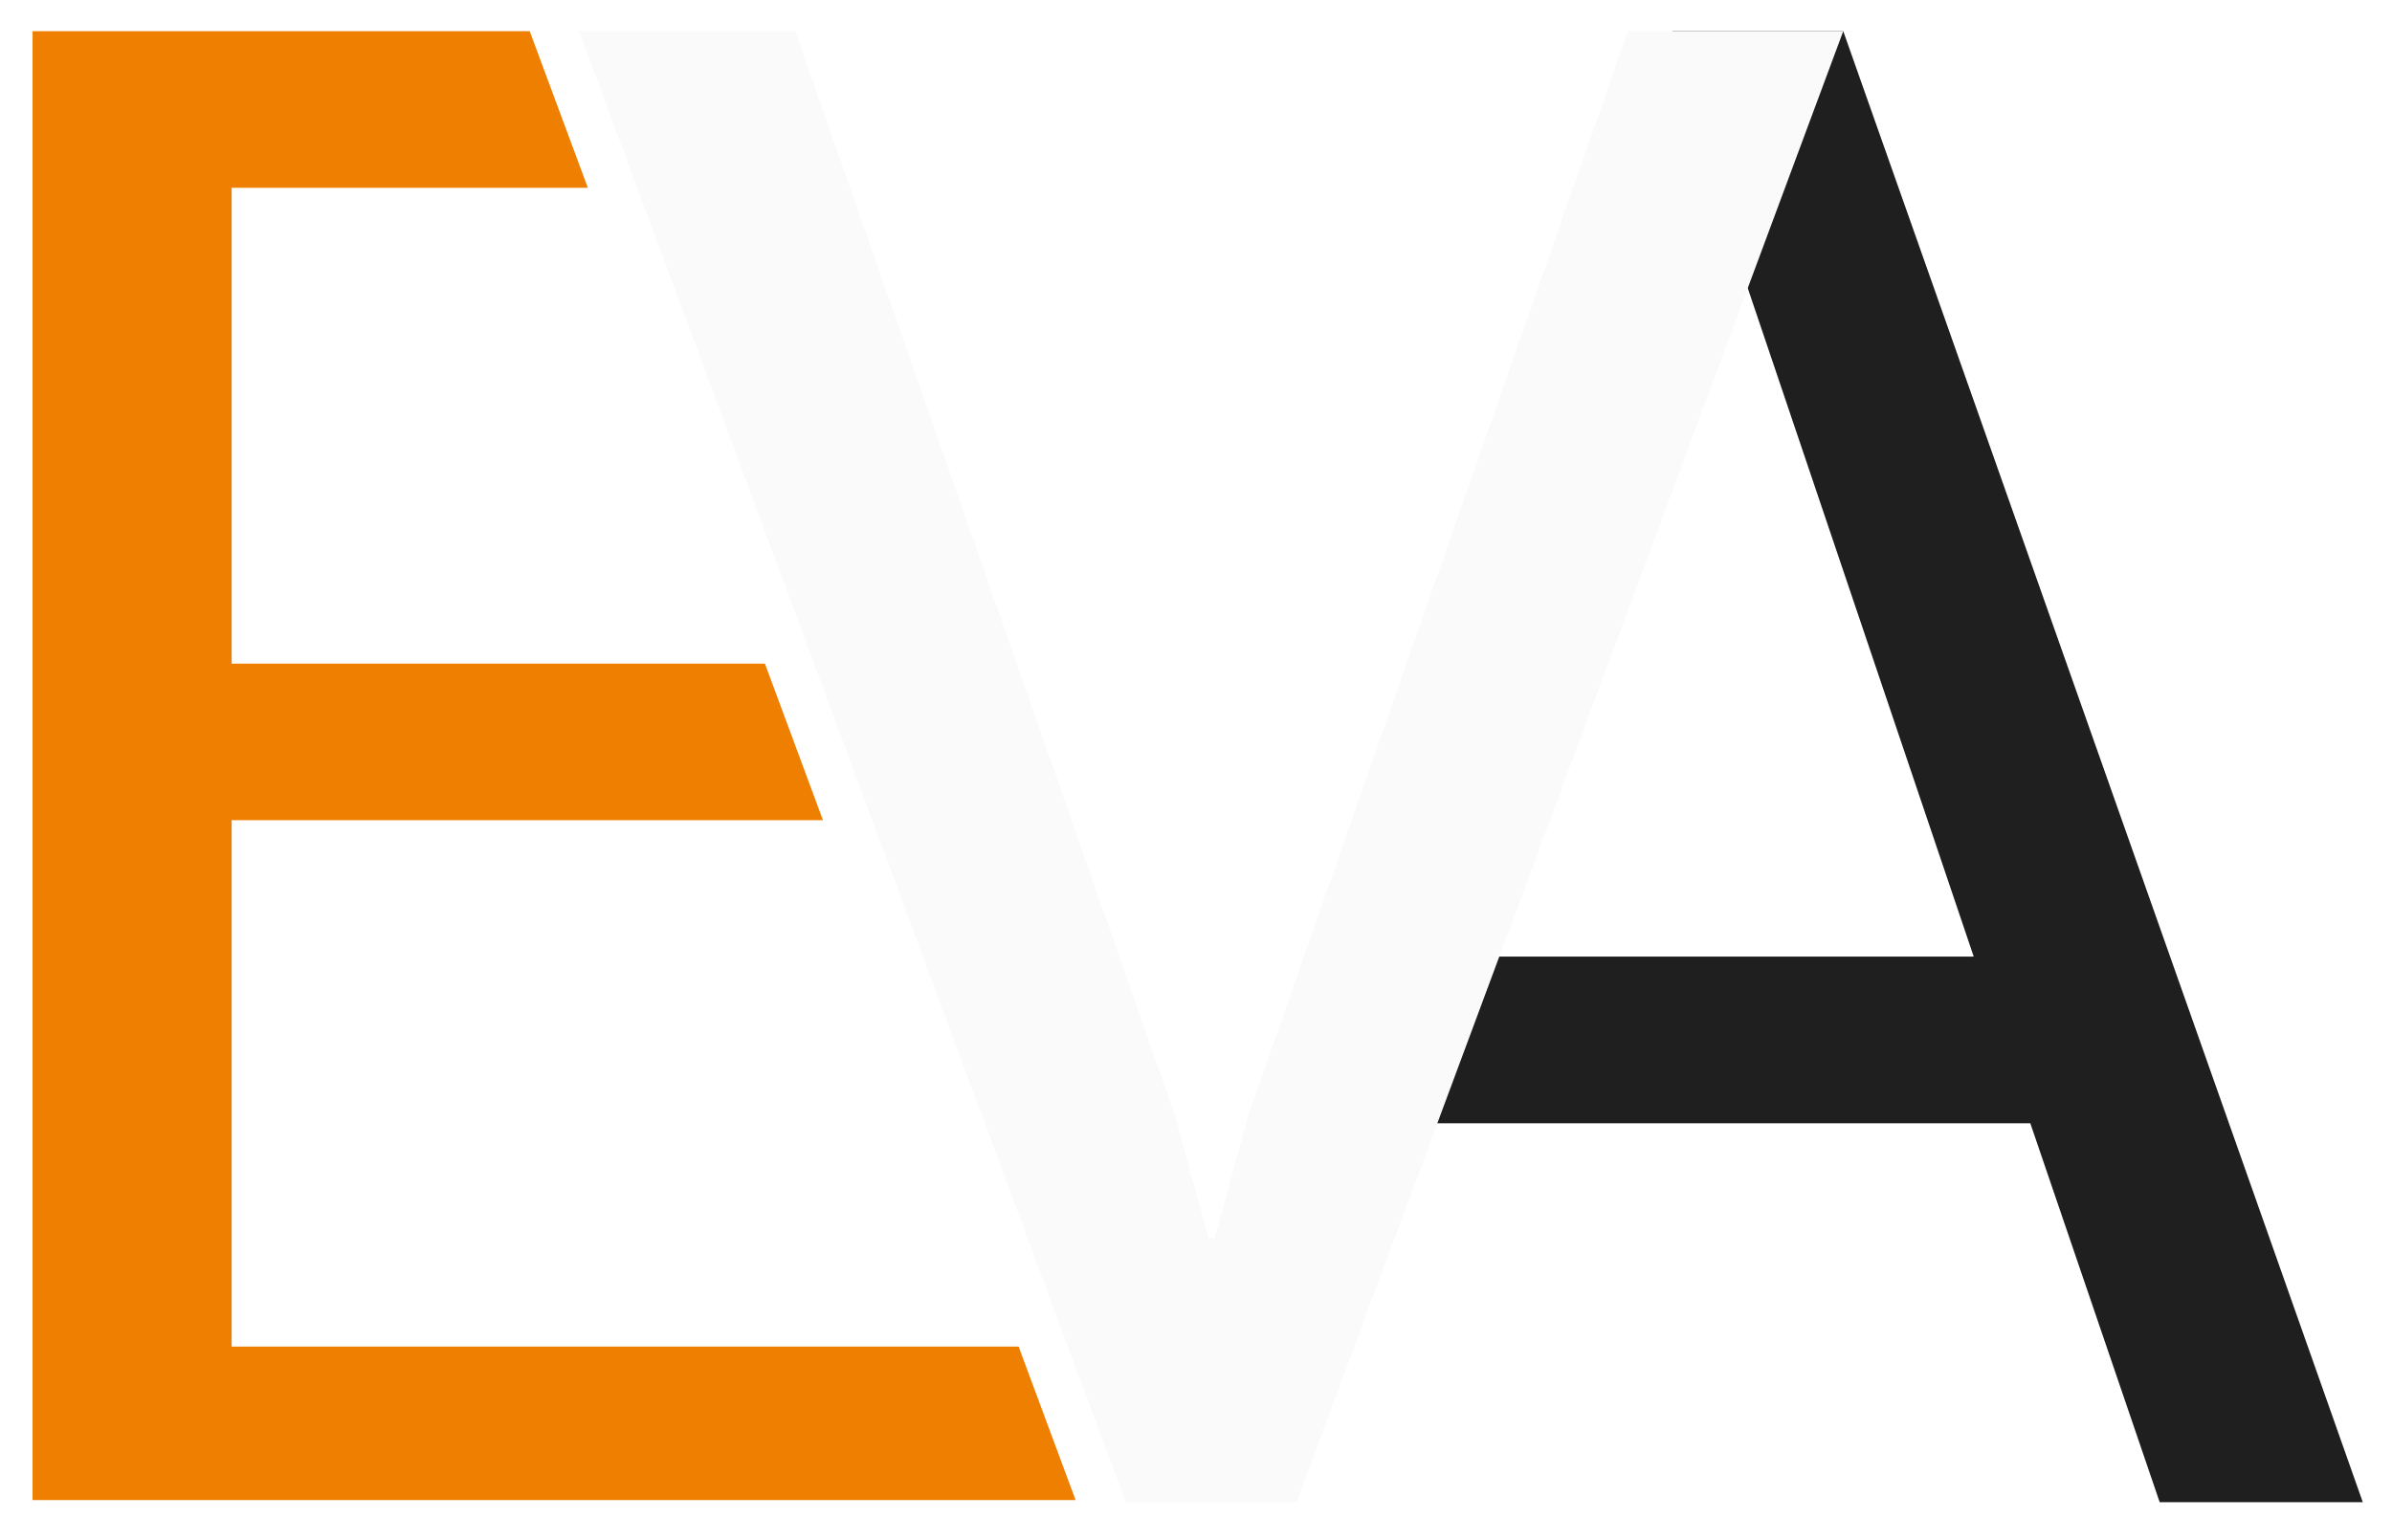
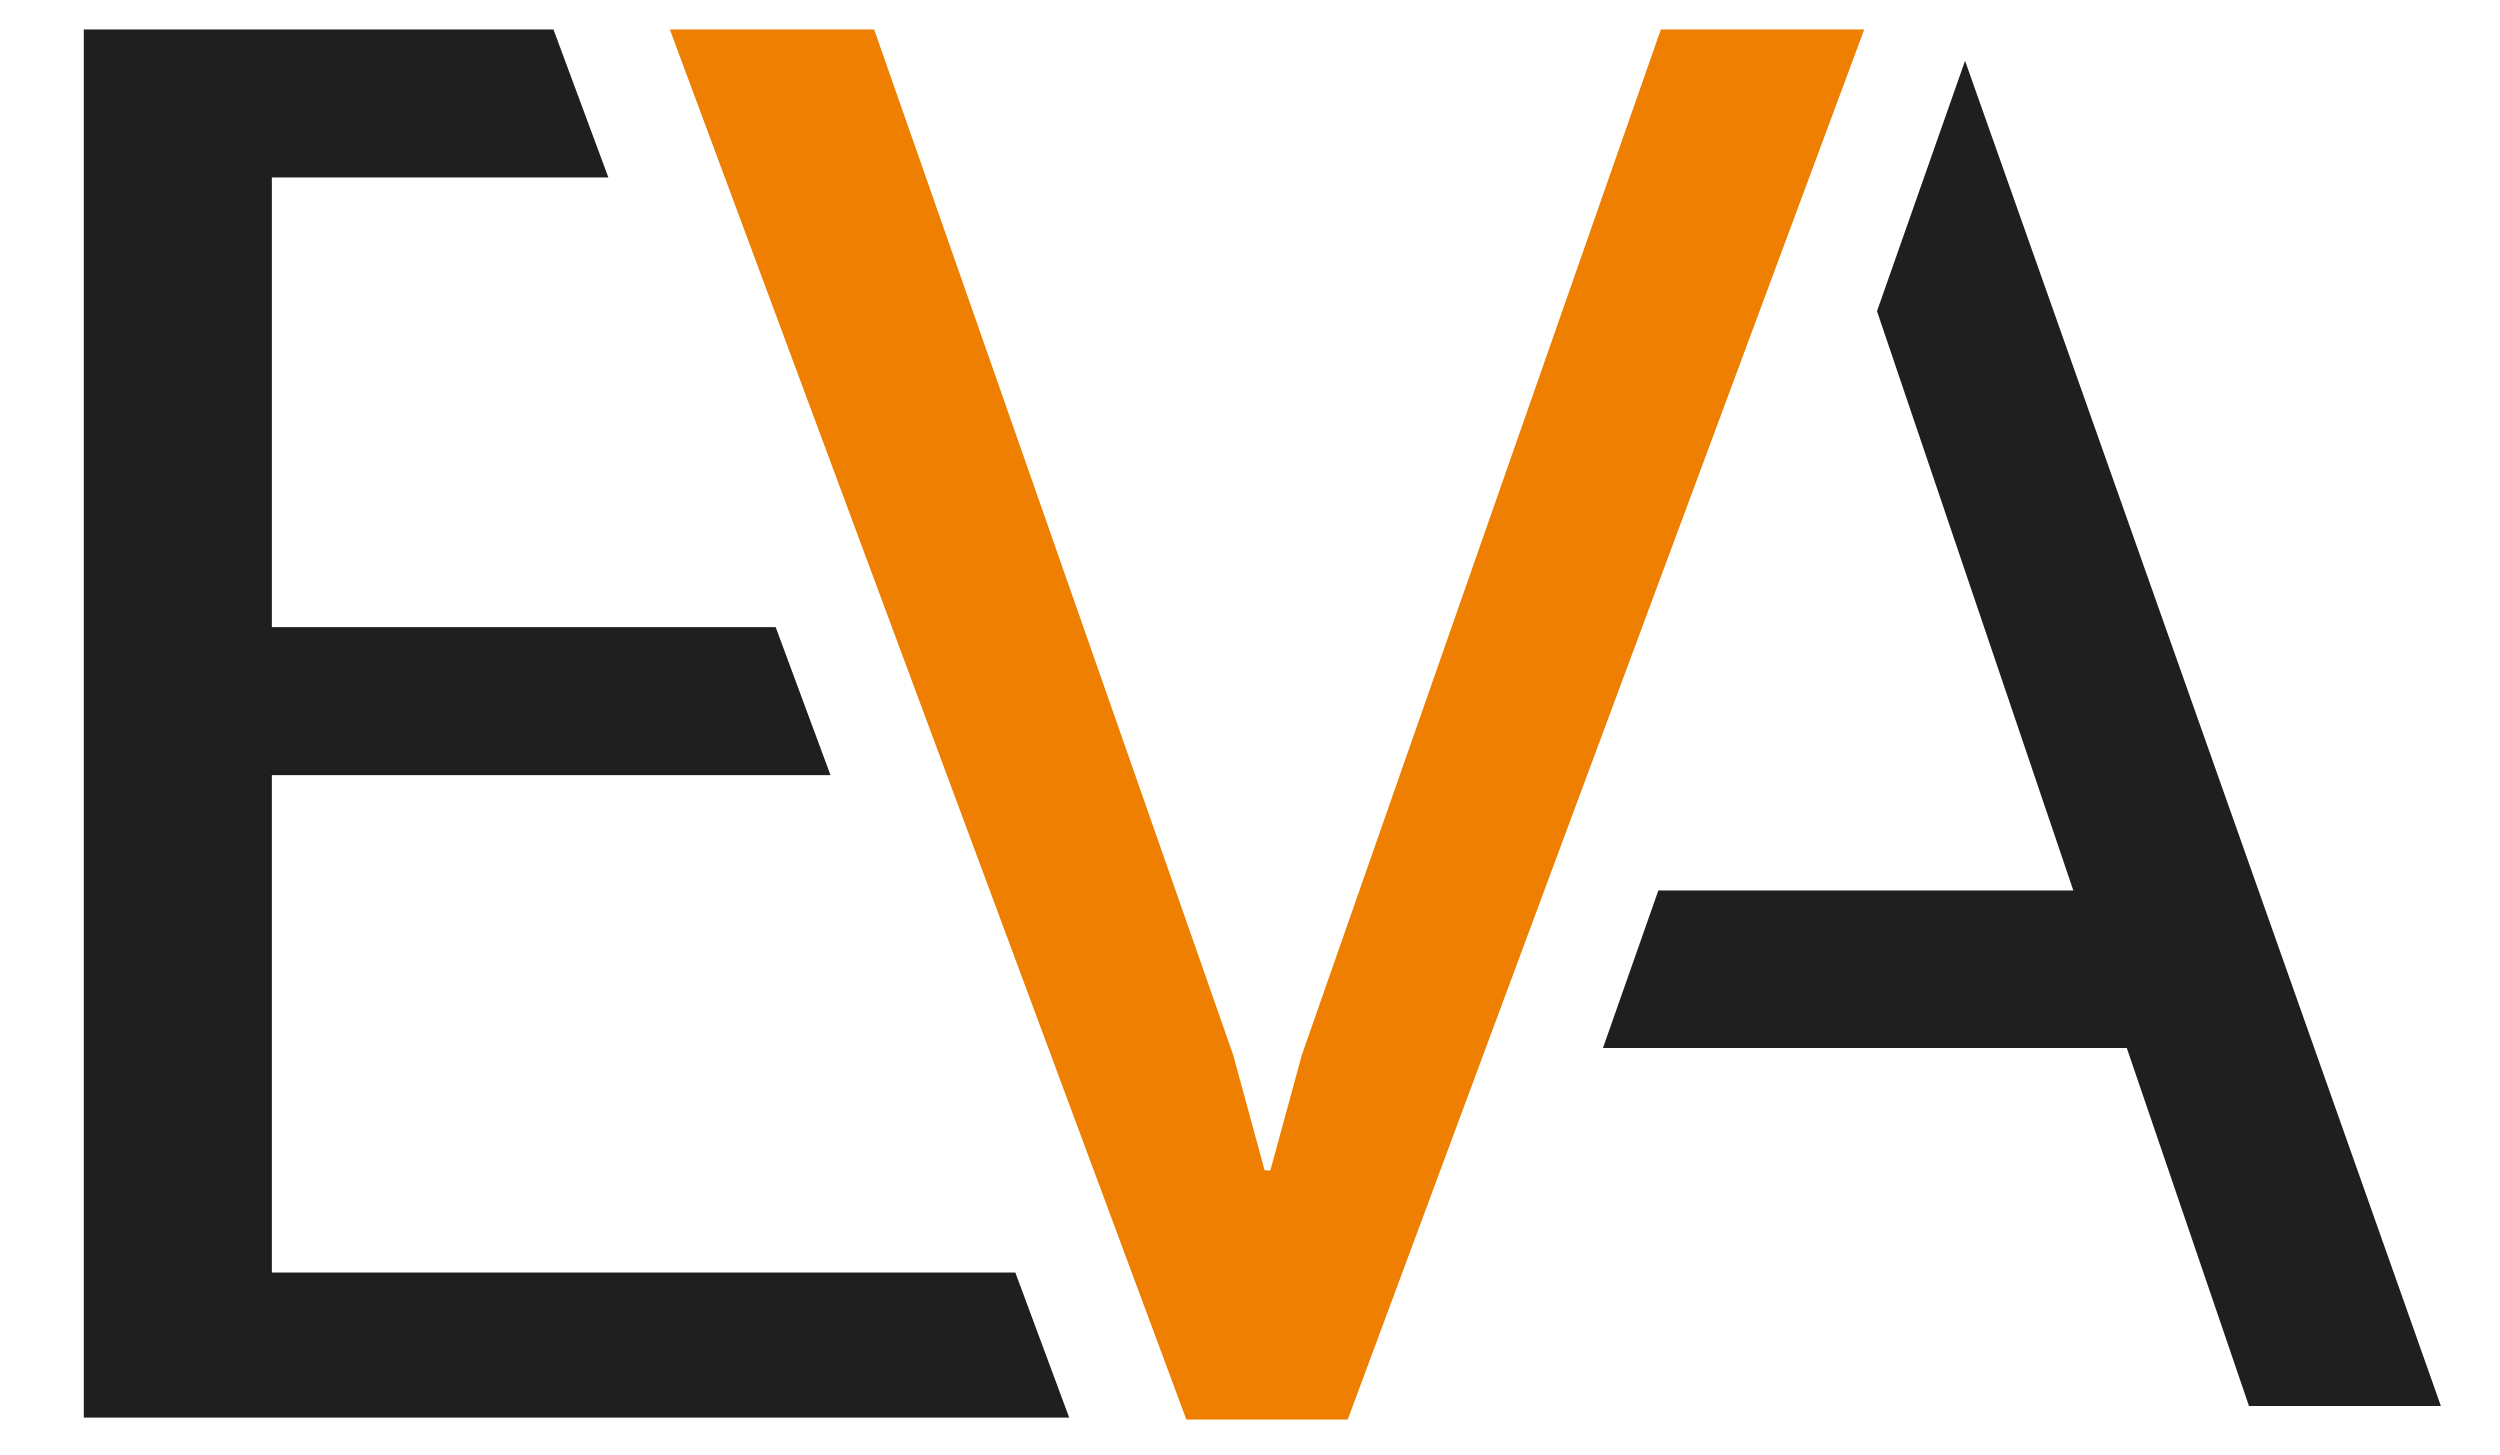
- <svg xmlns="http://www.w3.org/2000/svg" xmlns:xlink="http://www.w3.org/1999/xlink" version="1.1" id="Ebene_1" x="0px" y="0px" width="323.605px" height="208.292px" viewBox="0 0 323.605 208.292" enable-background="new 0 0 323.605 208.292" xml:space="preserve">
+ <svg xmlns="http://www.w3.org/2000/svg" xmlns:xlink="http://www.w3.org/1999/xlink" version="1.1" id="Ebene_1" x="0px" y="0px" width="358px" height="208.292px" viewBox="-25.698 0 358 208.292" enable-background="new -25.698 0 358 208.292" xml:space="preserve">
  <g>
    <g>
-       <defs>
-         <polygon id="SVGID_1_" points="52.08,3.969 71.583,4 79.609,25.631 65.453,39.832 78.302,74.291 103.469,89.766 111.375,111.1      98.828,129.338 113.441,168.527 137.766,182.122 145.516,203 -52,203 -52,4    " />
-       </defs>
-       <clipPath id="SVGID_2_">
-         <use xlink:href="#SVGID_1_" overflow="visible" />
-       </clipPath>
-       <path clip-path="url(#SVGID_2_)" fill="#EE7F00" d="M113.097,110.996H31.339v71.23h121.536v21.055H4.406V4.219h121.133V25.41    H31.339v64.395h81.758V110.996z" />
+       <g>
+         <defs>
+           <polygon id="SVGID_1_" points="33.973,3.969 53.476,4 61.503,25.631 47.346,39.832 60.195,74.291 85.363,89.766 93.268,111.1       80.721,129.337 95.335,168.527 119.66,182.123 127.41,203 -70.107,203 -70.107,4     " />
+         </defs>
+         <clipPath id="SVGID_2_">
+           <use xlink:href="#SVGID_1_" overflow="visible" />
+         </clipPath>
+         <path clip-path="url(#SVGID_2_)" fill="#201F20" d="M94.991,110.996H13.232v71.23h121.536v21.055H-13.7V4.219h121.133V25.41     h-94.2v64.395h81.759V110.996z" />
+       </g>
    </g>
-     <path fill="#201F20" d="M274.674,152.012H191.94L174.167,203h-19.669L226.263,4.219h23.105l70.286,199.063h-27.48L274.674,152.012z    M199.733,129.453h67.284l-30.935-91.537l-1.693,6.087L199.733,129.453z" />
-     <path fill="#FAFAFA" d="M175.4,203.281h-23.105L78.33,4.219h29.258l51.406,146.836l4.512,16.543L175.4,203.281z" />
-     <polygon fill="#FAFAFA" points="161.375,167.598 164.326,167.598 168.838,151.055 220.244,4.219 249.365,4.219 175.4,203.281    168.563,196.391  " />
+     <g>
+       <polygon display="none" fill="#201F20" points="188.784,150.072 189.548,150.072 198.257,127.511 195.701,127.511 230.617,41.79     236.534,24.956 237.145,26.764 246.346,2.278 230.446,2.278 158.68,201.058 169.867,201.058 180.602,173.248   " />
+       <polygon fill="#201F20" points="255.697,8.705 243.088,44.563 271.2,127.511 211.779,127.511 203.845,150.072 278.856,150.072     296.356,201.341 323.837,201.341   " />
+     </g>
+     <path fill="#EE7F00" d="M167.294,203.281h-23.105L70.223,4.219h29.258l51.406,146.836l4.512,16.543L167.294,203.281z" />
+     <polygon fill="#EE7F00" points="153.268,167.598 156.219,167.598 160.731,151.055 212.137,4.219 241.259,4.219 167.294,203.281    160.457,196.391  " />
  </g>
</svg>
